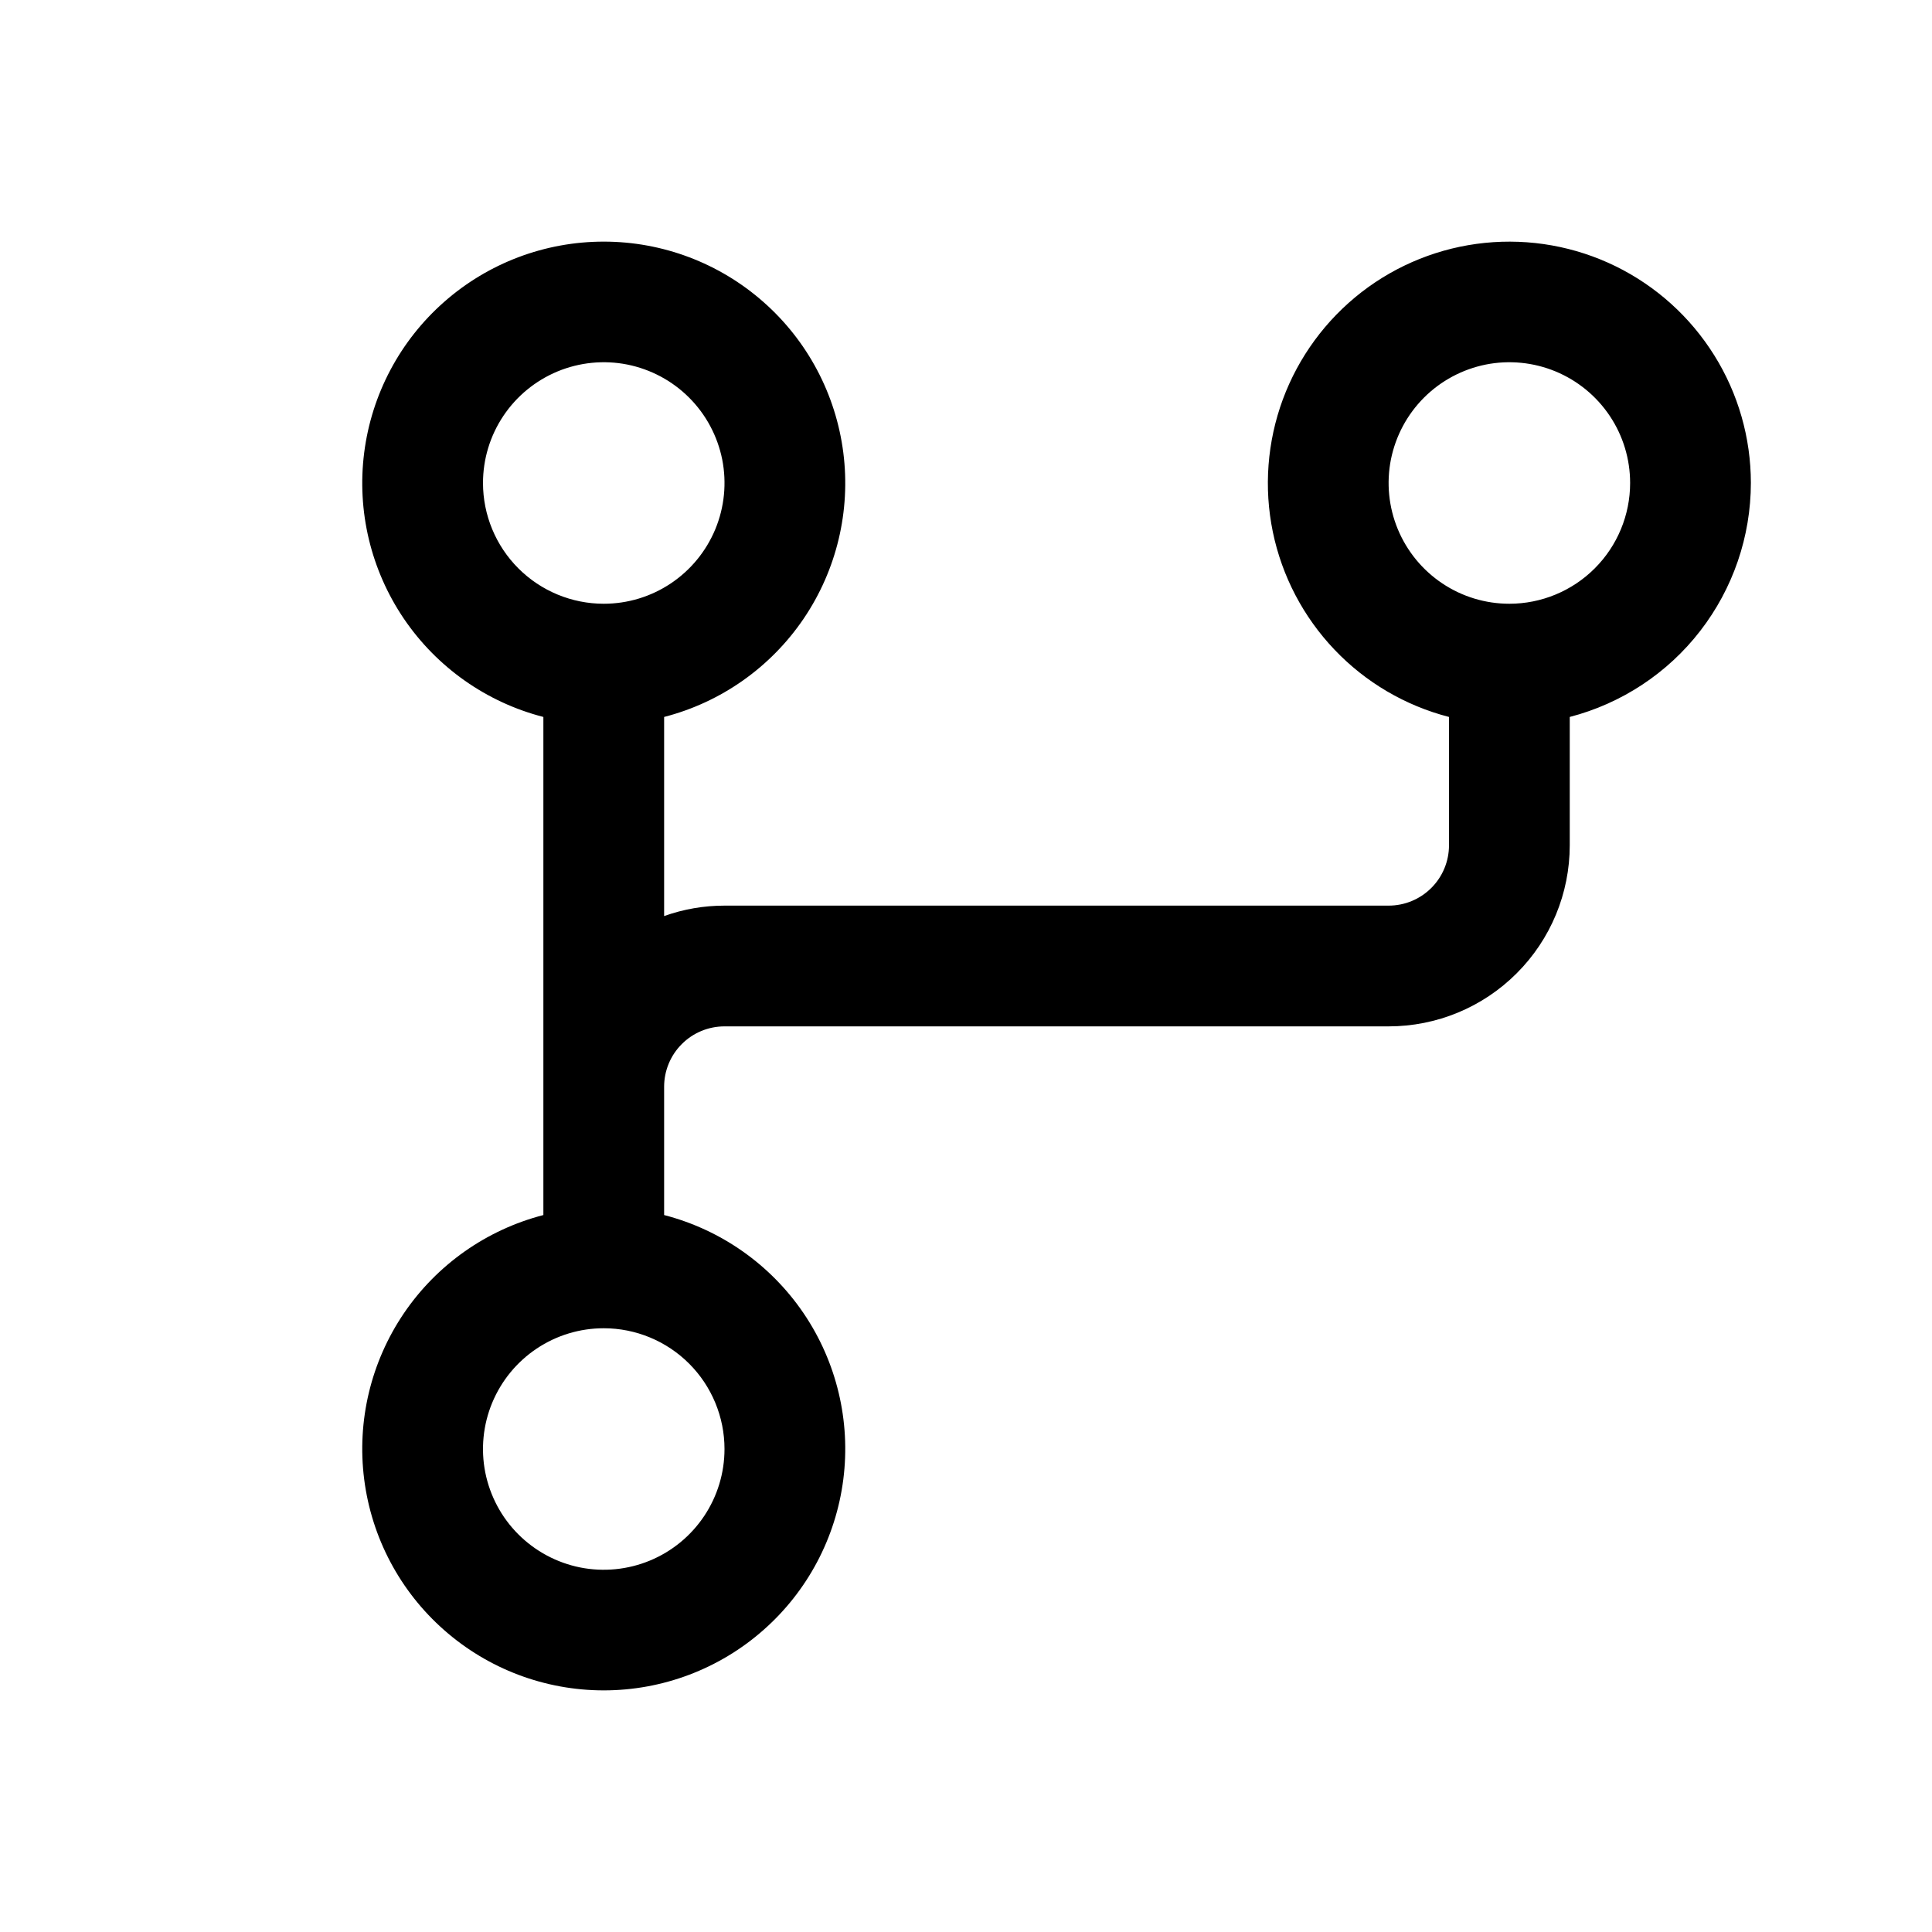
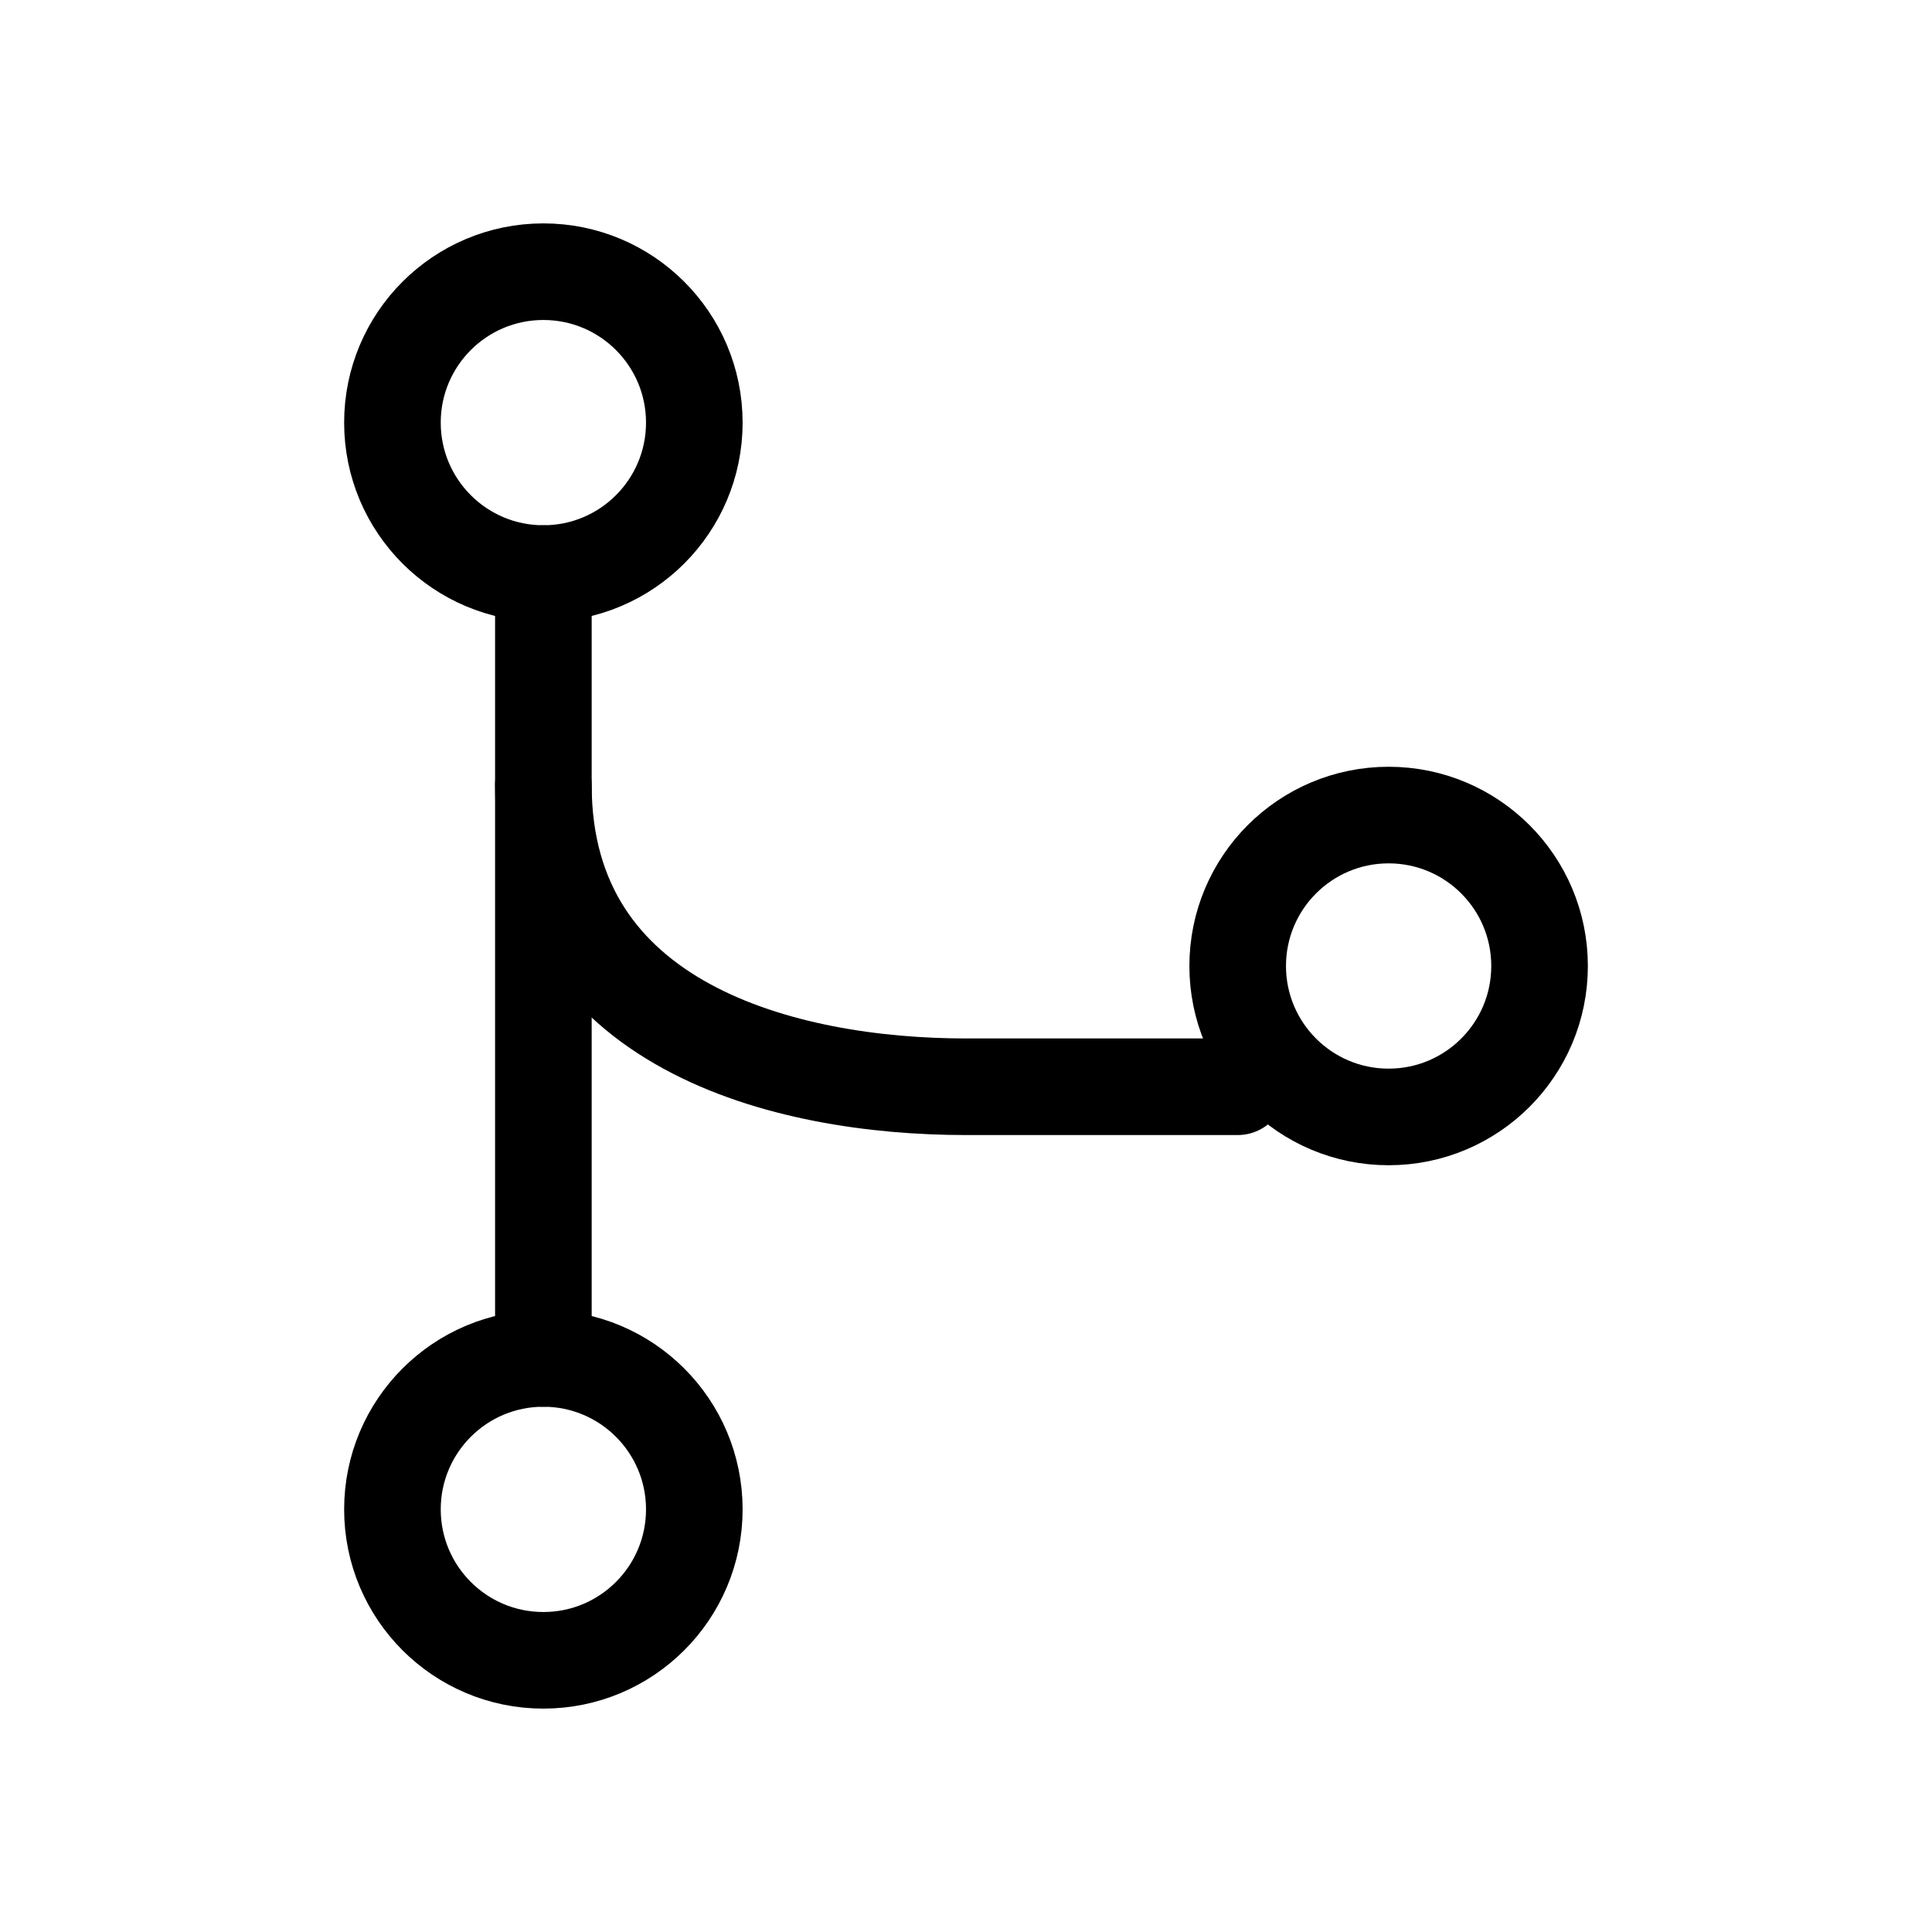
- <svg xmlns="http://www.w3.org/2000/svg" width="14" height="14" viewBox="0 0 32 32" fill="none">
-   <path d="M29 8C29 7.252 28.79 6.519 28.393 5.884C27.997 5.25 27.431 4.739 26.76 4.41C26.088 4.081 25.337 3.947 24.593 4.023C23.849 4.099 23.141 4.382 22.55 4.84C21.959 5.299 21.508 5.913 21.248 6.615C20.989 7.317 20.931 8.077 21.082 8.81C21.233 9.542 21.587 10.218 22.103 10.76C22.618 11.302 23.276 11.688 24 11.875V14C24 14.265 23.895 14.52 23.707 14.707C23.52 14.895 23.265 15 23 15H12C11.659 15 11.321 15.058 11 15.173V11.875C11.943 11.632 12.764 11.053 13.311 10.247C13.857 9.441 14.091 8.464 13.968 7.498C13.845 6.532 13.375 5.644 12.644 5.001C11.914 4.357 10.974 4.002 10 4.002C9.026 4.002 8.086 4.357 7.356 5.001C6.625 5.644 6.155 6.532 6.032 7.498C5.909 8.464 6.143 9.441 6.689 10.247C7.236 11.053 8.057 11.632 9 11.875V20.125C8.057 20.369 7.236 20.947 6.689 21.753C6.143 22.559 5.909 23.536 6.032 24.502C6.155 25.468 6.625 26.356 7.356 26.999C8.086 27.643 9.026 27.998 10 27.998C10.974 27.998 11.914 27.643 12.644 26.999C13.375 26.356 13.845 25.468 13.968 24.502C14.091 23.536 13.857 22.559 13.311 21.753C12.764 20.947 11.943 20.369 11 20.125V18C11 17.735 11.105 17.48 11.293 17.293C11.48 17.105 11.735 17 12 17H23C23.796 17 24.559 16.684 25.121 16.121C25.684 15.559 26 14.796 26 14V11.875C26.858 11.652 27.619 11.151 28.161 10.45C28.704 9.748 28.999 8.887 29 8ZM8 8C8 7.604 8.117 7.218 8.337 6.889C8.557 6.56 8.869 6.304 9.235 6.152C9.6 6.001 10.002 5.961 10.39 6.038C10.778 6.116 11.134 6.306 11.414 6.586C11.694 6.866 11.884 7.222 11.962 7.61C12.039 7.998 11.999 8.4 11.848 8.765C11.696 9.131 11.44 9.443 11.111 9.663C10.782 9.883 10.396 10 10 10C9.47 10 8.961 9.789 8.586 9.414C8.211 9.039 8 8.53 8 8ZM12 24C12 24.396 11.883 24.782 11.663 25.111C11.443 25.44 11.131 25.696 10.765 25.848C10.4 25.999 9.998 26.039 9.61 25.962C9.222 25.884 8.866 25.694 8.586 25.414C8.306 25.135 8.116 24.778 8.038 24.39C7.961 24.002 8.001 23.6 8.152 23.235C8.304 22.869 8.56 22.557 8.889 22.337C9.218 22.117 9.604 22 10 22C10.53 22 11.039 22.211 11.414 22.586C11.789 22.961 12 23.47 12 24ZM25 10C24.604 10 24.218 9.883 23.889 9.663C23.56 9.443 23.304 9.131 23.152 8.765C23.001 8.4 22.961 7.998 23.038 7.61C23.116 7.222 23.306 6.866 23.586 6.586C23.866 6.306 24.222 6.116 24.61 6.038C24.998 5.961 25.4 6.001 25.765 6.152C26.131 6.304 26.443 6.56 26.663 6.889C26.883 7.218 27 7.604 27 8C27 8.53 26.789 9.039 26.414 9.414C26.039 9.789 25.53 10 25 10Z" fill="currentColor" />
+ <svg xmlns="http://www.w3.org/2000/svg" width="14" height="14" viewBox="0 0 32 32" fill="none" stroke="currentColor" stroke-width="1.6" stroke-linecap="round" stroke-linejoin="round">
+   <circle cx="9" cy="7" r="2.5" />
+   <circle cx="9" cy="25" r="2.5" />
+   <circle cx="23" cy="16" r="2.5" />
+   <path d="M9 9.5 V22.5" />
+   <path d="M9 13 C9 17 13 18 16 18 H20.5" />
</svg>
